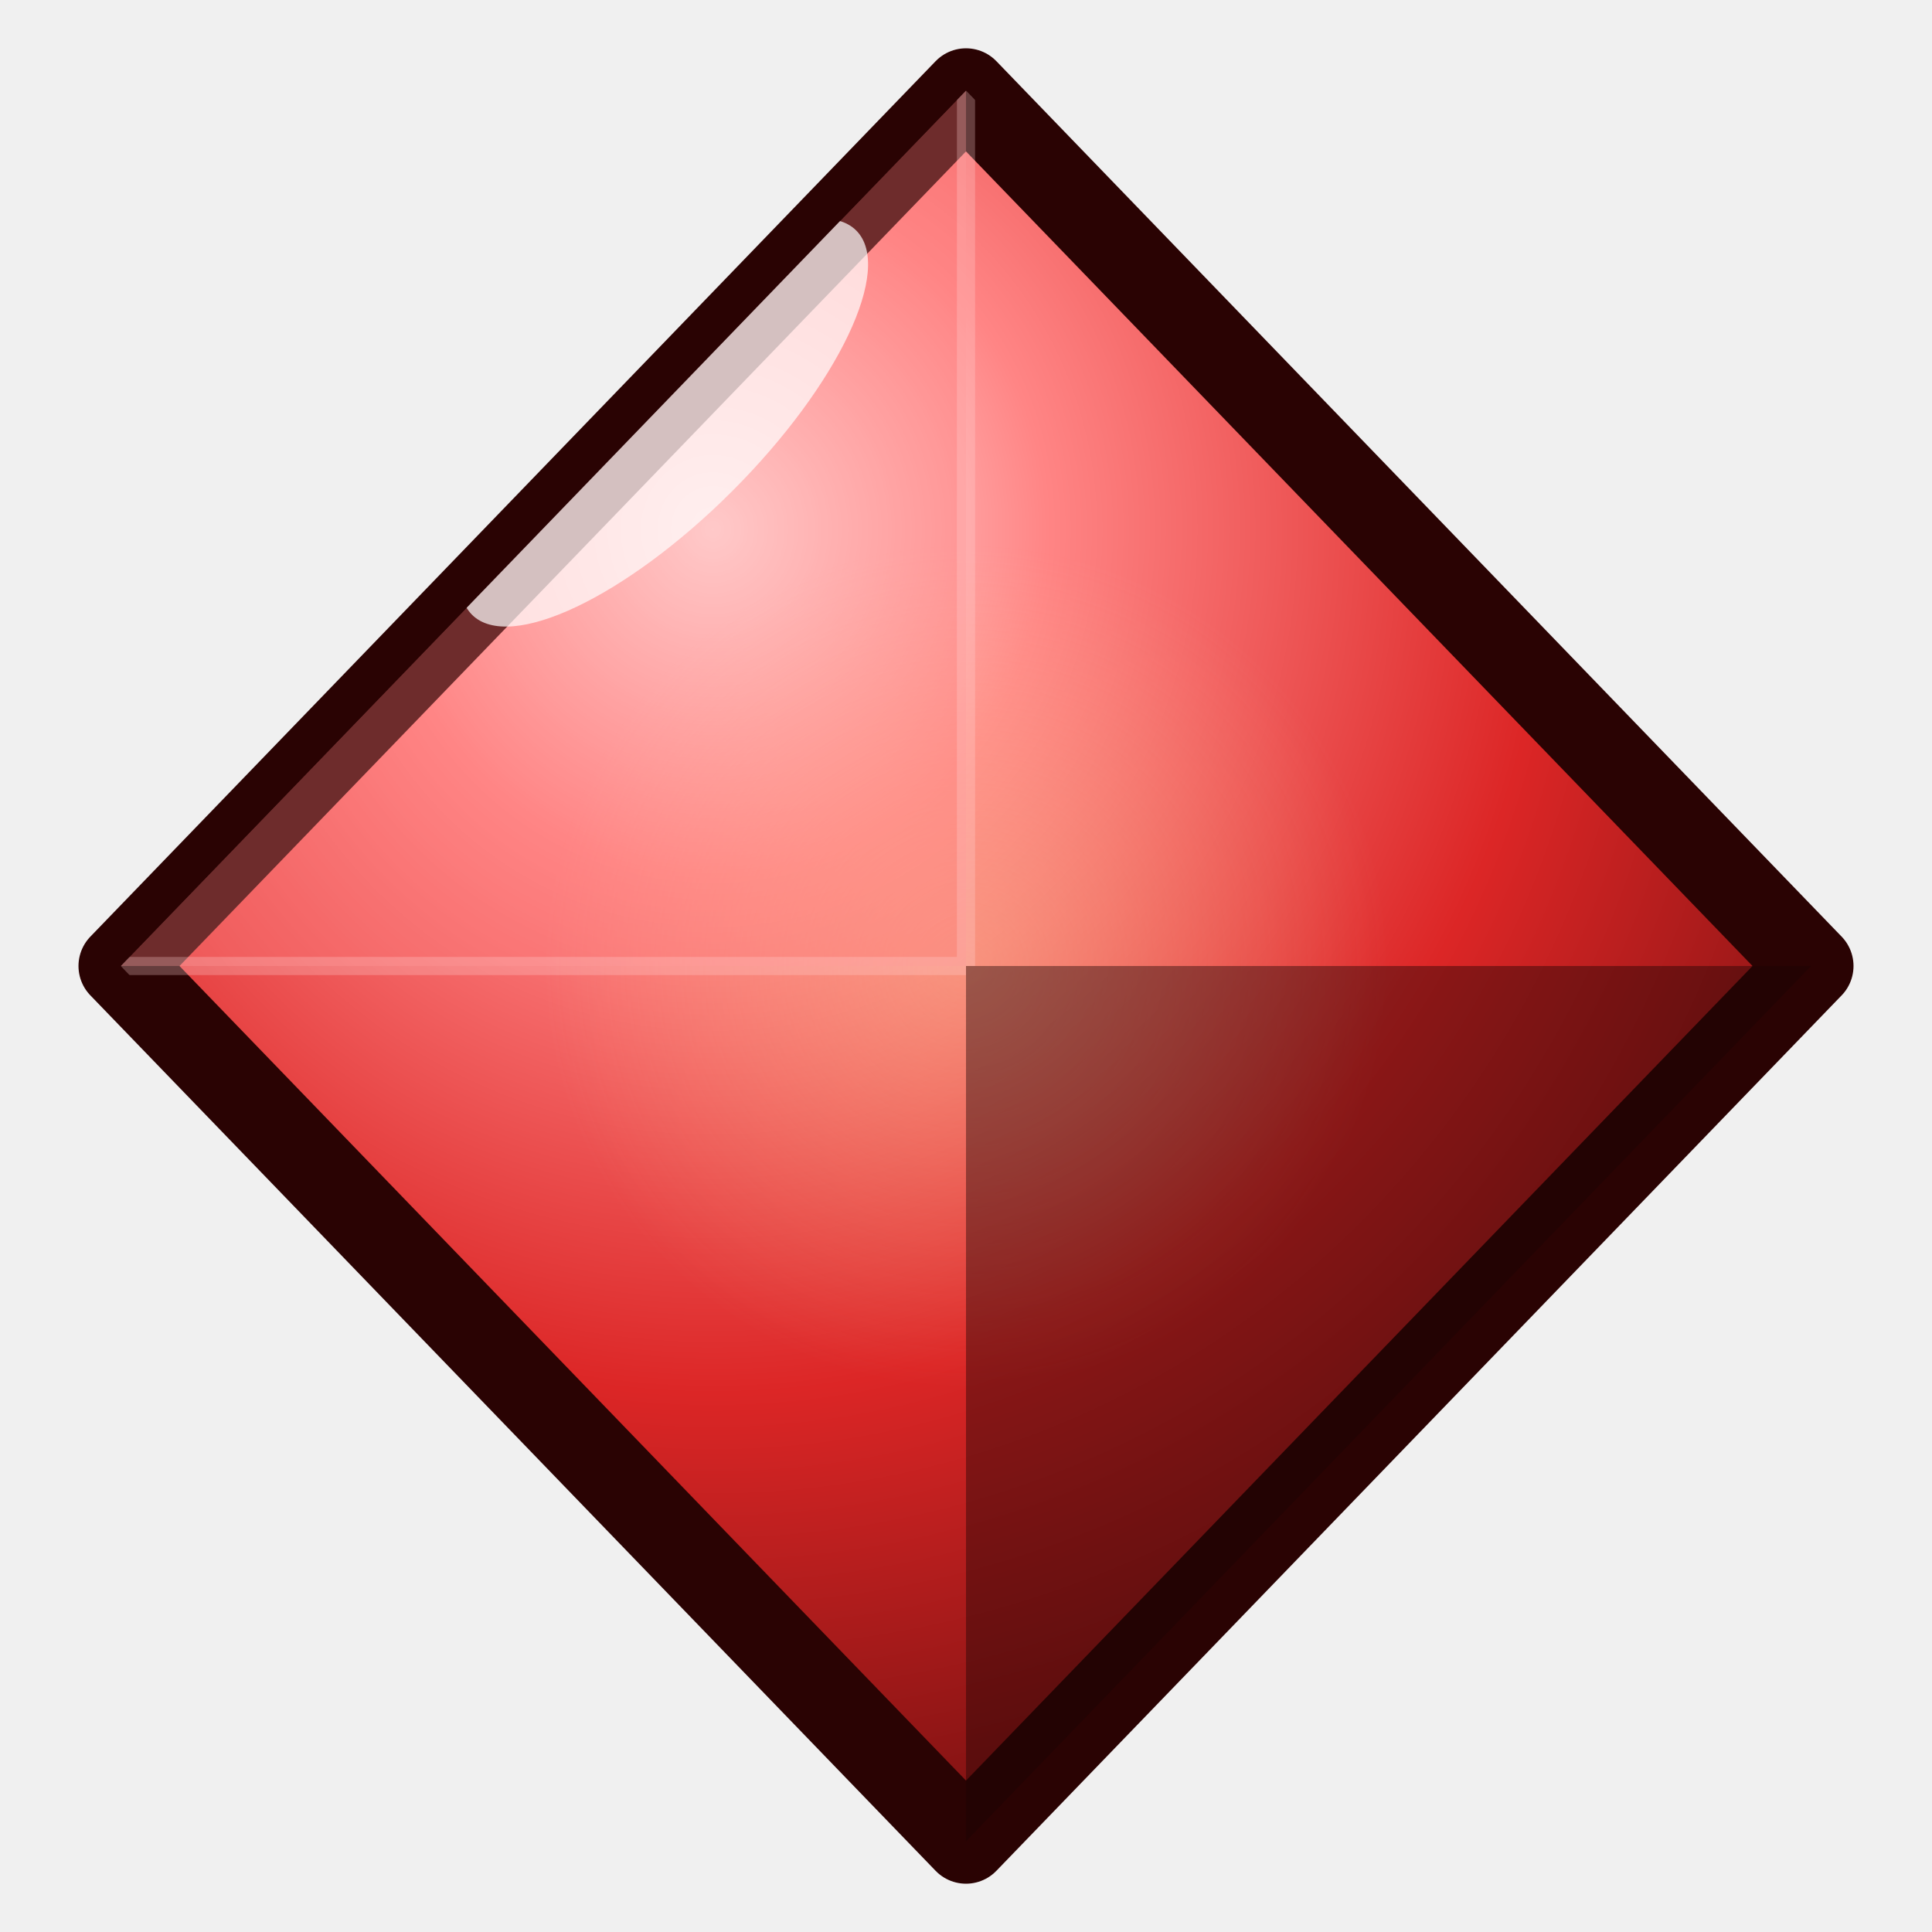
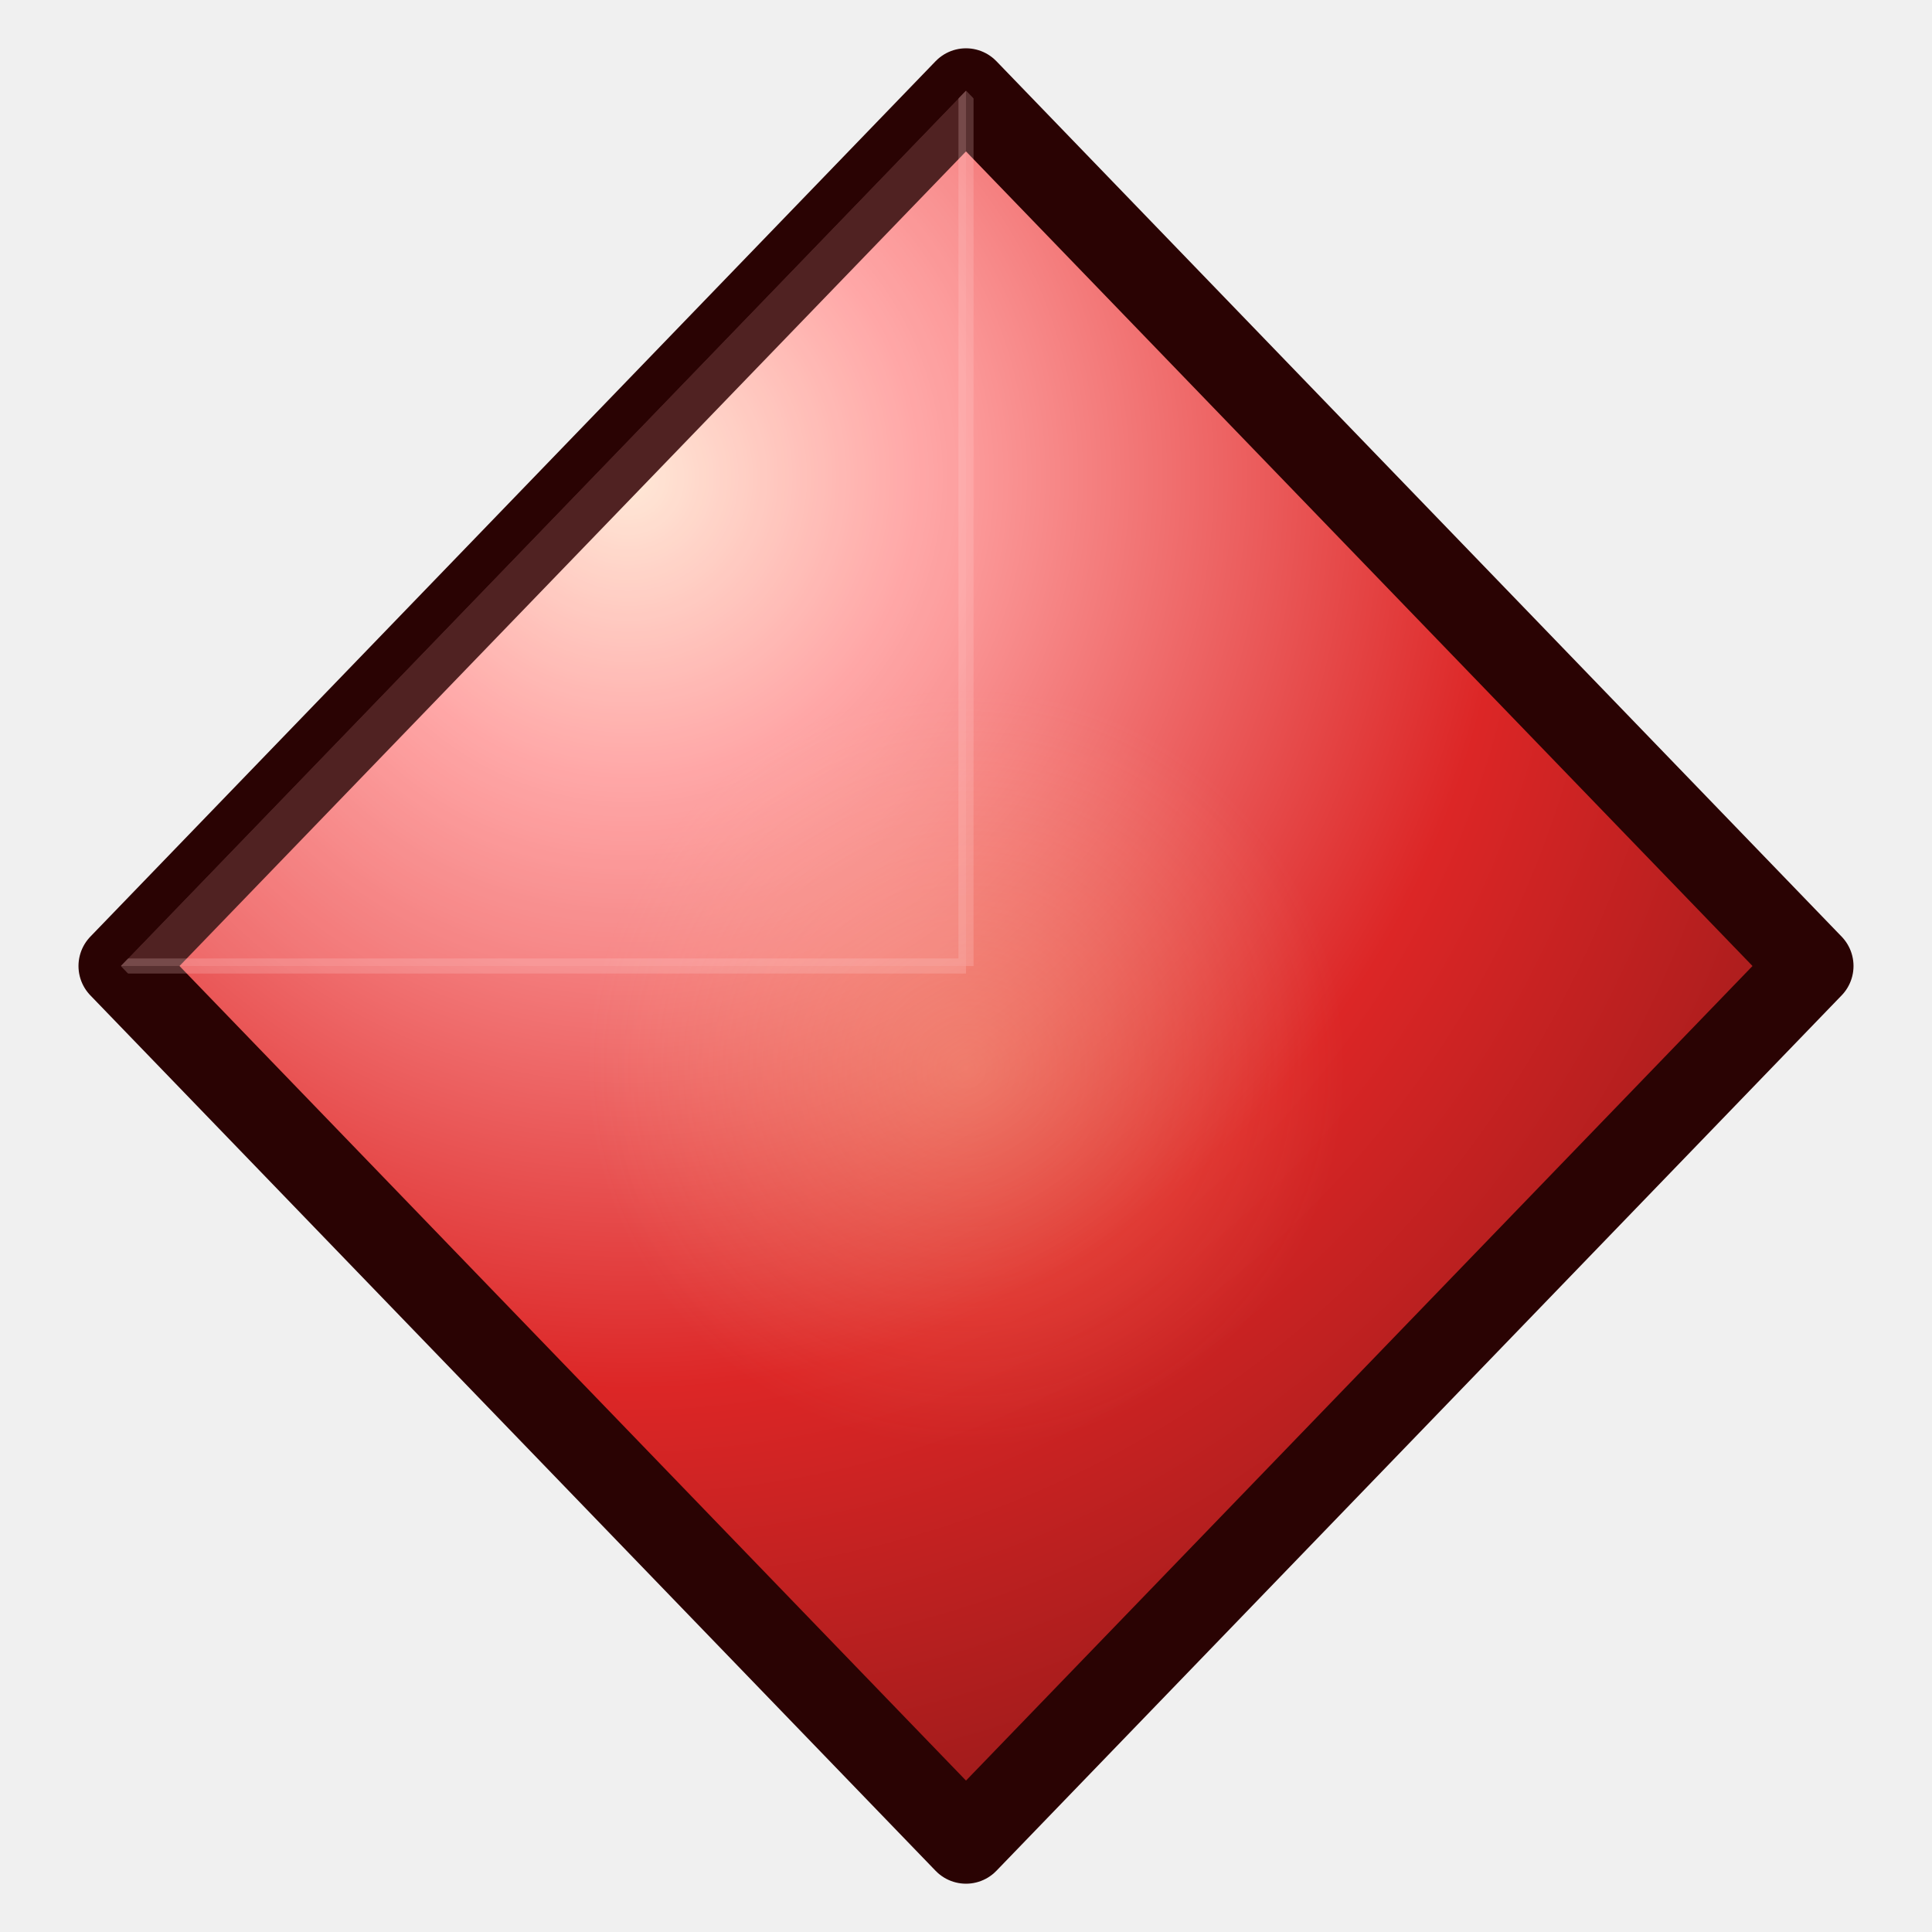
<svg xmlns="http://www.w3.org/2000/svg" viewBox="0 0 64 64" width="64" height="64">
  <defs>
-     <radialGradient id="rg-fill" cx="0.35" cy="0.25" r="0.9">
-       <stop offset="0" stop-color="#ffe9e9" />
-       <stop offset="0.22" stop-color="#ff8585" />
+     <radialGradient id="rg-fill" cx="0.3" cy="0.22" r="0.95">
+       <stop offset="0" stop-color="#fff5e0" />
+       <stop offset="0.18" stop-color="#ffa5a5" />
      <stop offset="0.55" stop-color="#dc2626" />
-       <stop offset="1" stop-color="#4a0606" />
+       <stop offset="1" stop-color="#7a1414" />
    </radialGradient>
-     <radialGradient id="rg-bloom" cx="0.5" cy="0.5" r="0.5">
-       <stop offset="0" stop-color="#ffd5a0" stop-opacity="0.4" />
+     <radialGradient id="rg-bloom" cx="0.5" cy="0.55" r="0.45">
+       <stop offset="0" stop-color="#ffd5a0" stop-opacity="0.3" />
      <stop offset="1" stop-color="#ffd5a0" stop-opacity="0" />
    </radialGradient>
    <clipPath id="rg-clip">
      <polygon points="32,3 60,32 32,61 4,32" />
    </clipPath>
  </defs>
  <polygon points="32,3 60,32 32,61 4,32" fill="url(#rg-fill)" stroke="#2a0303" stroke-width="2.8" stroke-linejoin="round" />
  <g clip-path="url(#rg-clip)">
-     <circle cx="32" cy="32" r="14" fill="url(#rg-bloom)" />
-     <polygon points="32,3 32,32 4,32" fill="#ff8585" opacity="0.32" />
-     <polygon points="32,32 60,32 32,61" fill="#1a0202" opacity="0.42" />
-     <g stroke="#ffd5d5" stroke-width="0.6" opacity="0.28">
+     <circle cx="32" cy="34" r="14" fill="url(#rg-bloom)" />
+     <polygon points="32,3 32,32 4,32" fill="#ffb4b4" opacity="0.18" />
+     <g stroke="#ffd5d5" stroke-width="0.5" opacity="0.22">
      <line x1="32" y1="32" x2="32" y2="3" />
      <line x1="32" y1="32" x2="4" y2="32" />
    </g>
-     <ellipse cx="22" cy="14" rx="9" ry="3.2" fill="#fff" opacity="0.7" transform="rotate(-45 22 14)" />
-     <ellipse cx="20" cy="12" rx="2.4" ry="1.3" fill="#fff" transform="rotate(-45 20 12)" />
  </g>
</svg>
